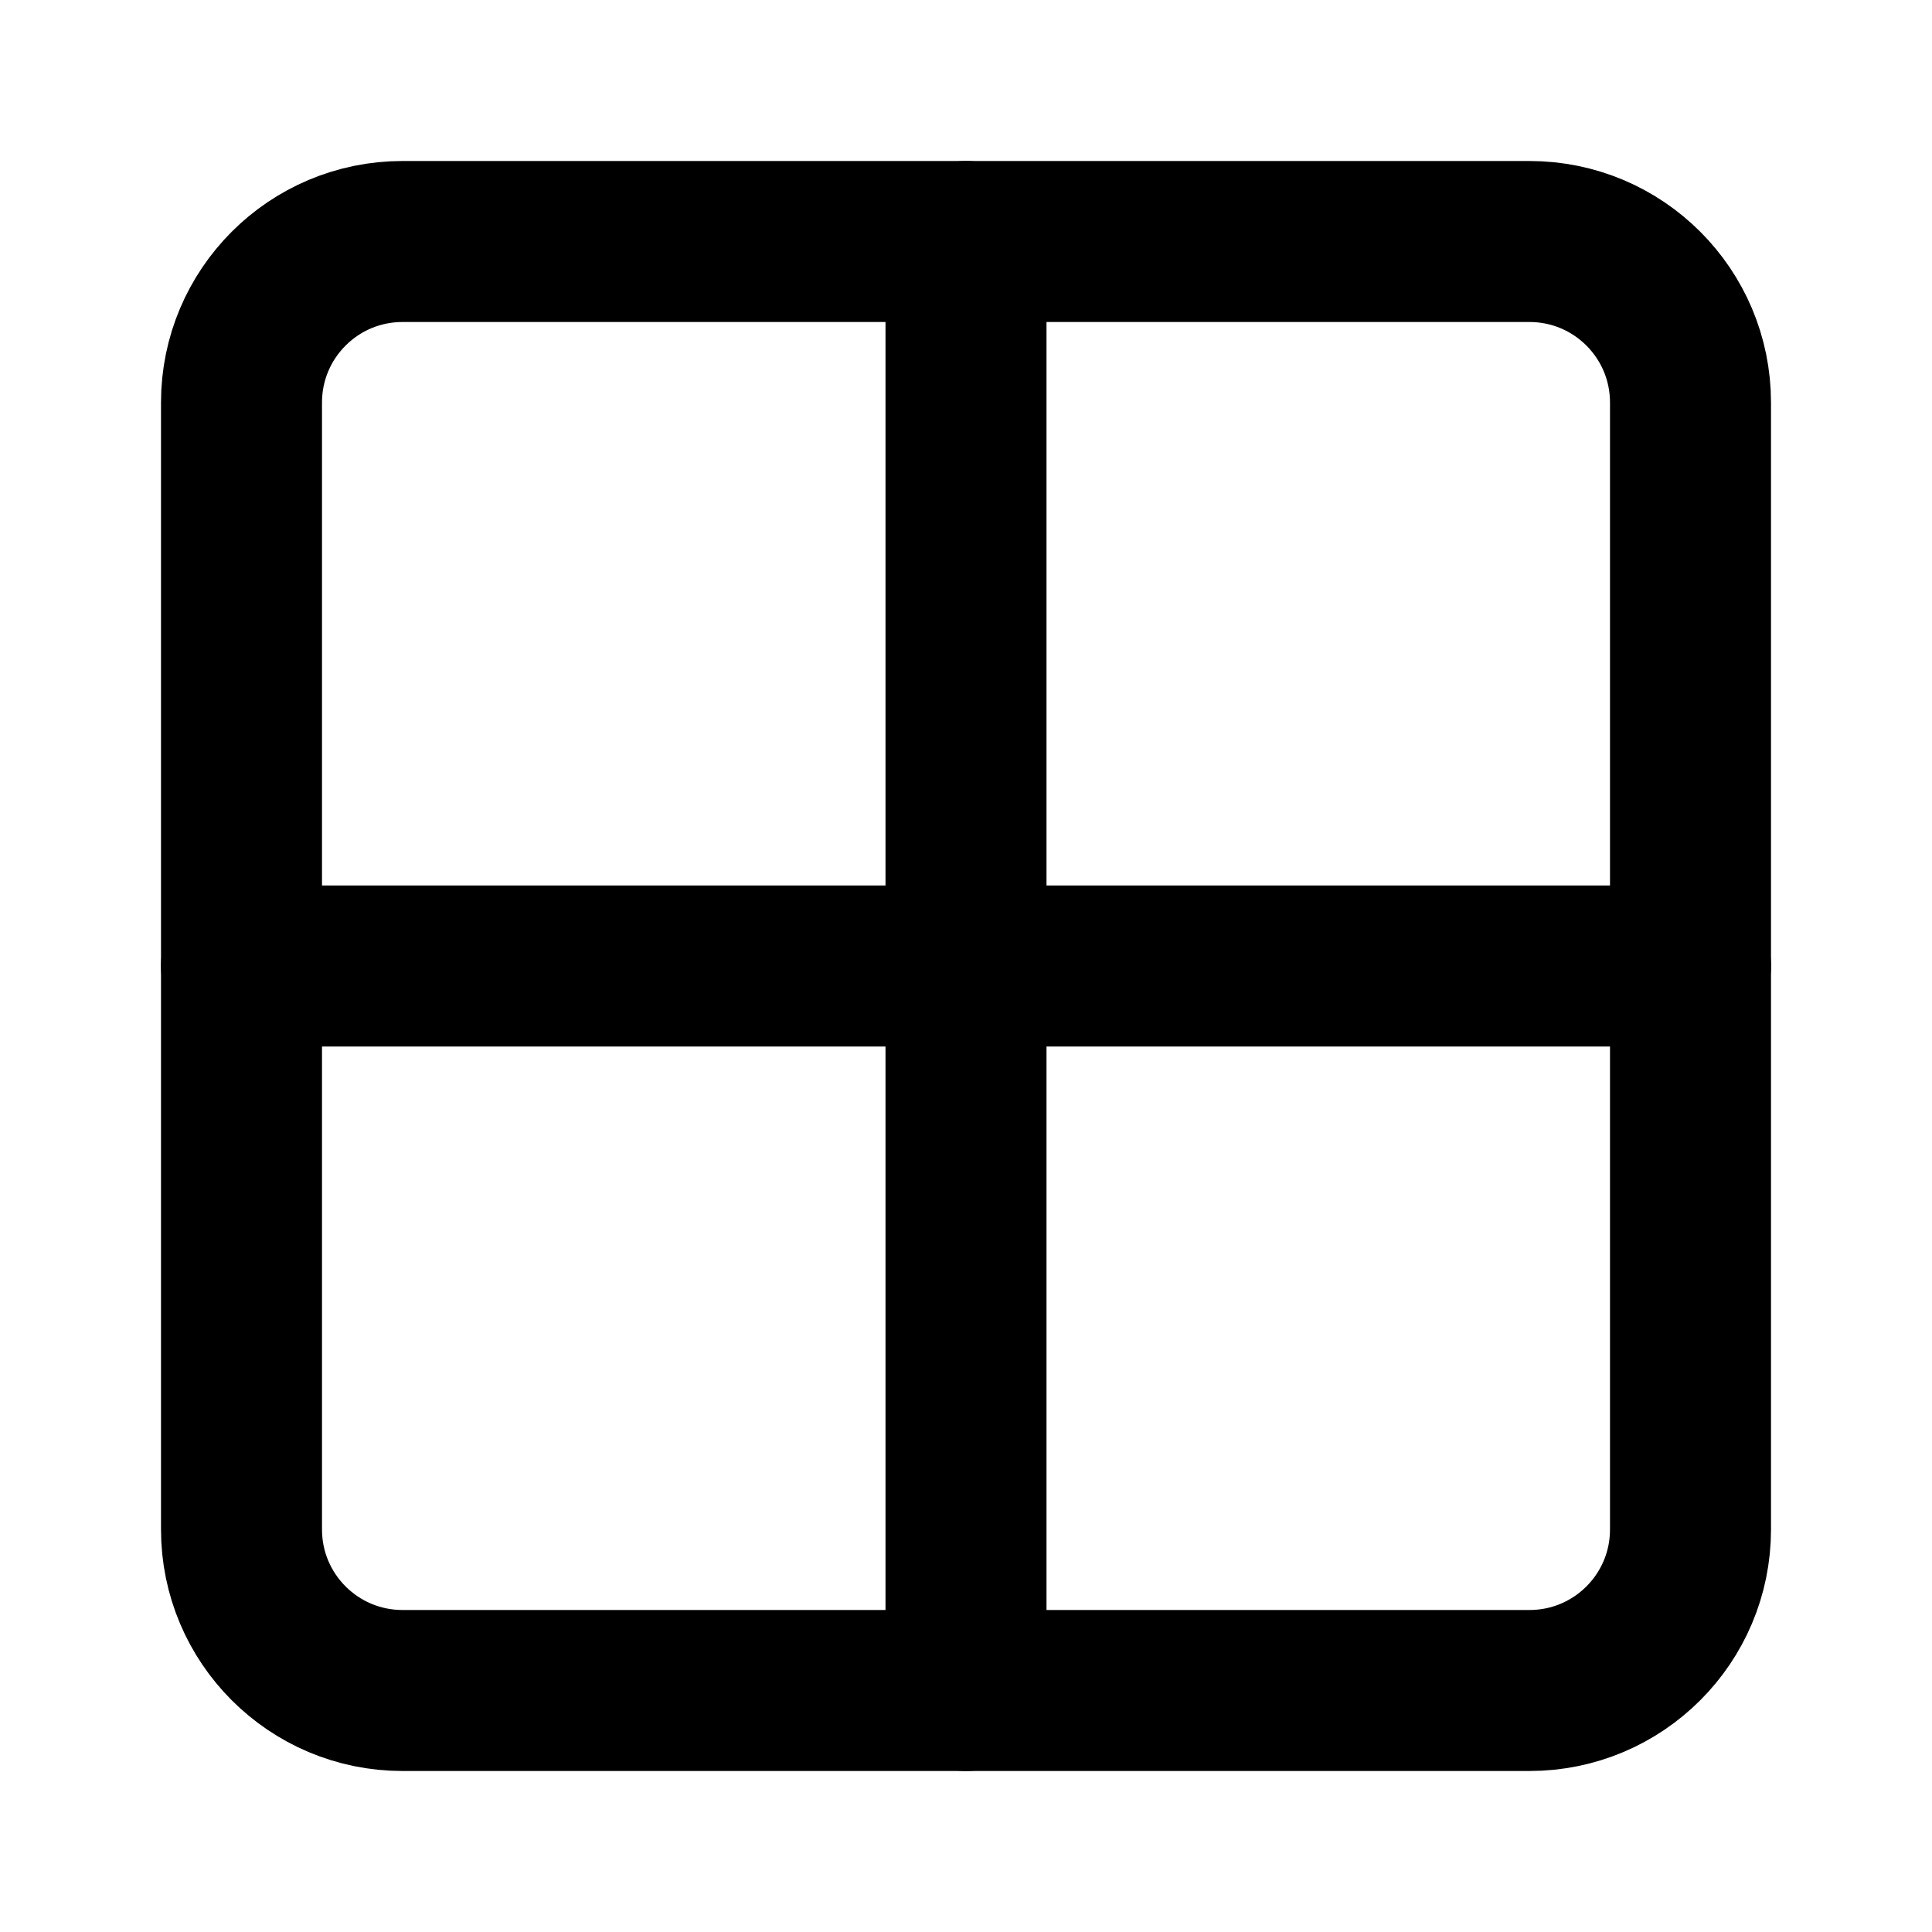
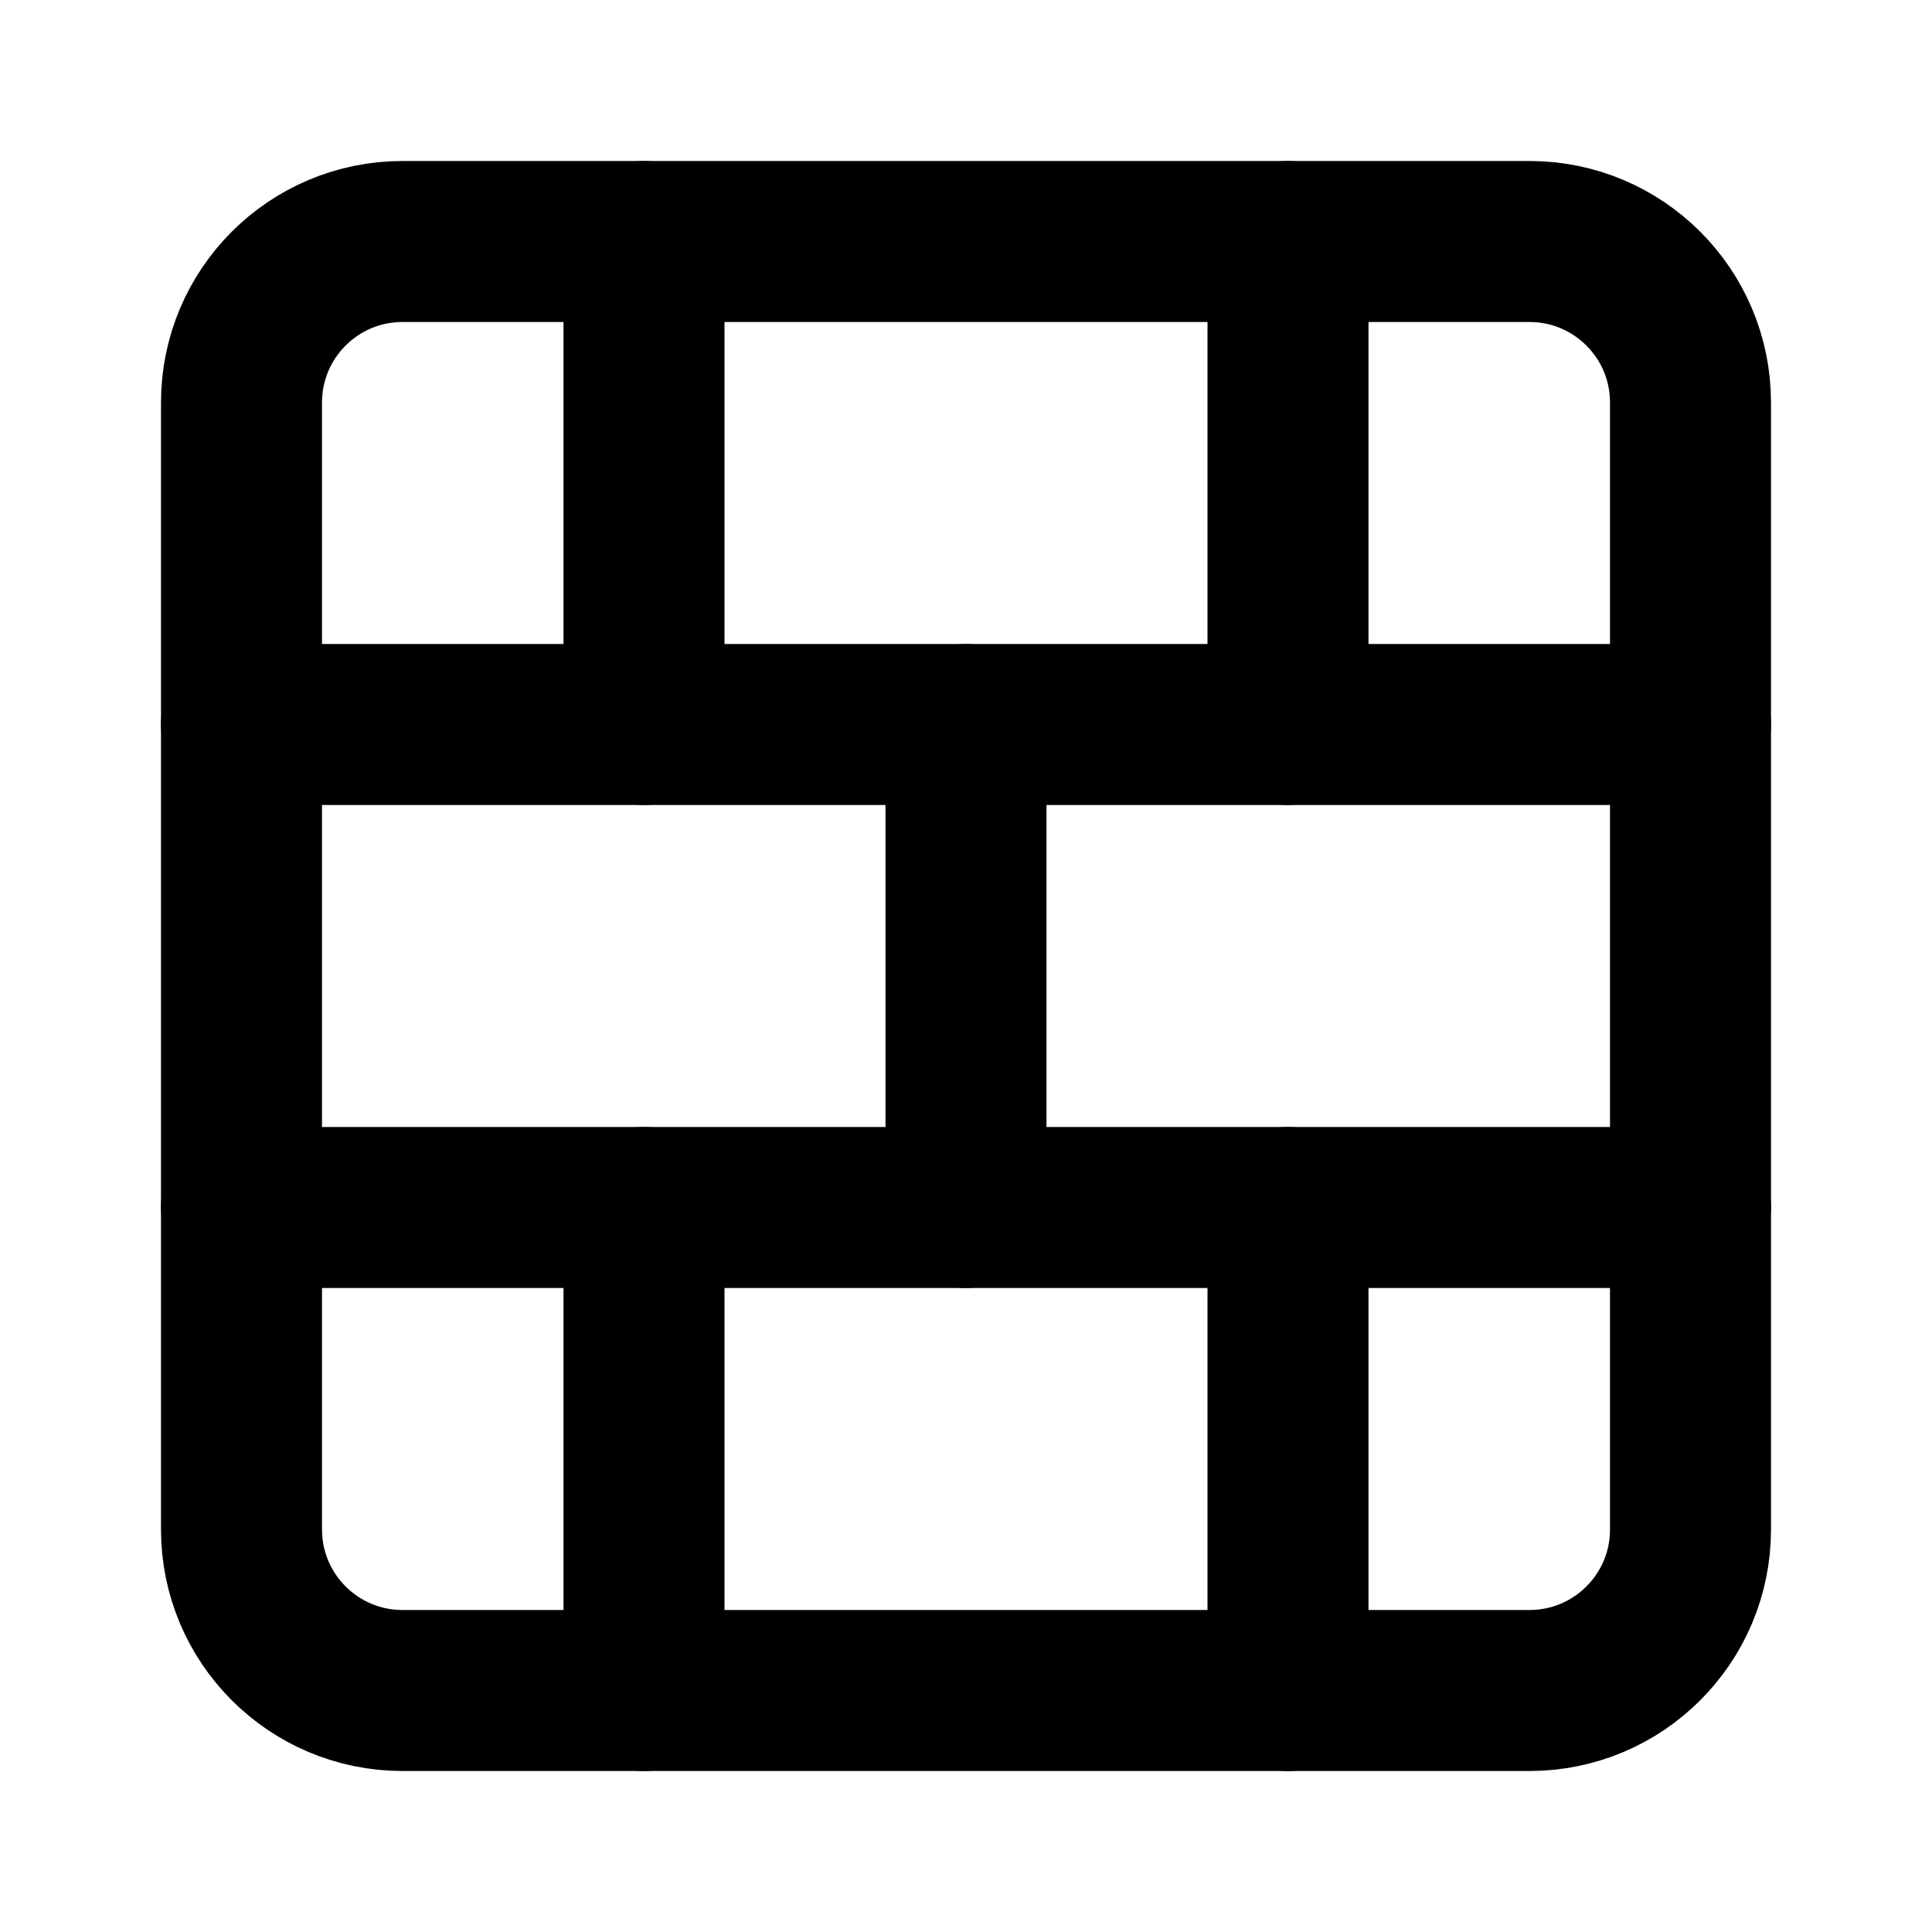
- <svg xmlns="http://www.w3.org/2000/svg" width="24" height="24" viewBox="0 0 24 24" fill="none" stroke="currentColor" stroke-width="2" stroke-linecap="round" stroke-linejoin="round" class="lucide lucide-grid2x2-icon lucide-grid-2x2">
-   <path d="M12 3v18" />
-   <path d="M3 12h18" />
-   <rect x="3" y="3" width="18" height="18" rx="2" />
+ <svg xmlns="http://www.w3.org/2000/svg" width="24" height="24" viewBox="0 0 24 24" fill="none" stroke="currentColor" stroke-width="2" stroke-linecap="round" stroke-linejoin="round" class="lucide lucide-brick-wall-icon lucide-brick-wall">
+   <rect width="18" height="18" x="3" y="3" rx="2" />
+   <path d="M12 9v6" />
+   <path d="M16 15v6" />
+   <path d="M16 3v6" />
+   <path d="M3 15h18" />
+   <path d="M3 9h18" />
+   <path d="M8 15v6" />
+   <path d="M8 3v6" />
</svg>
